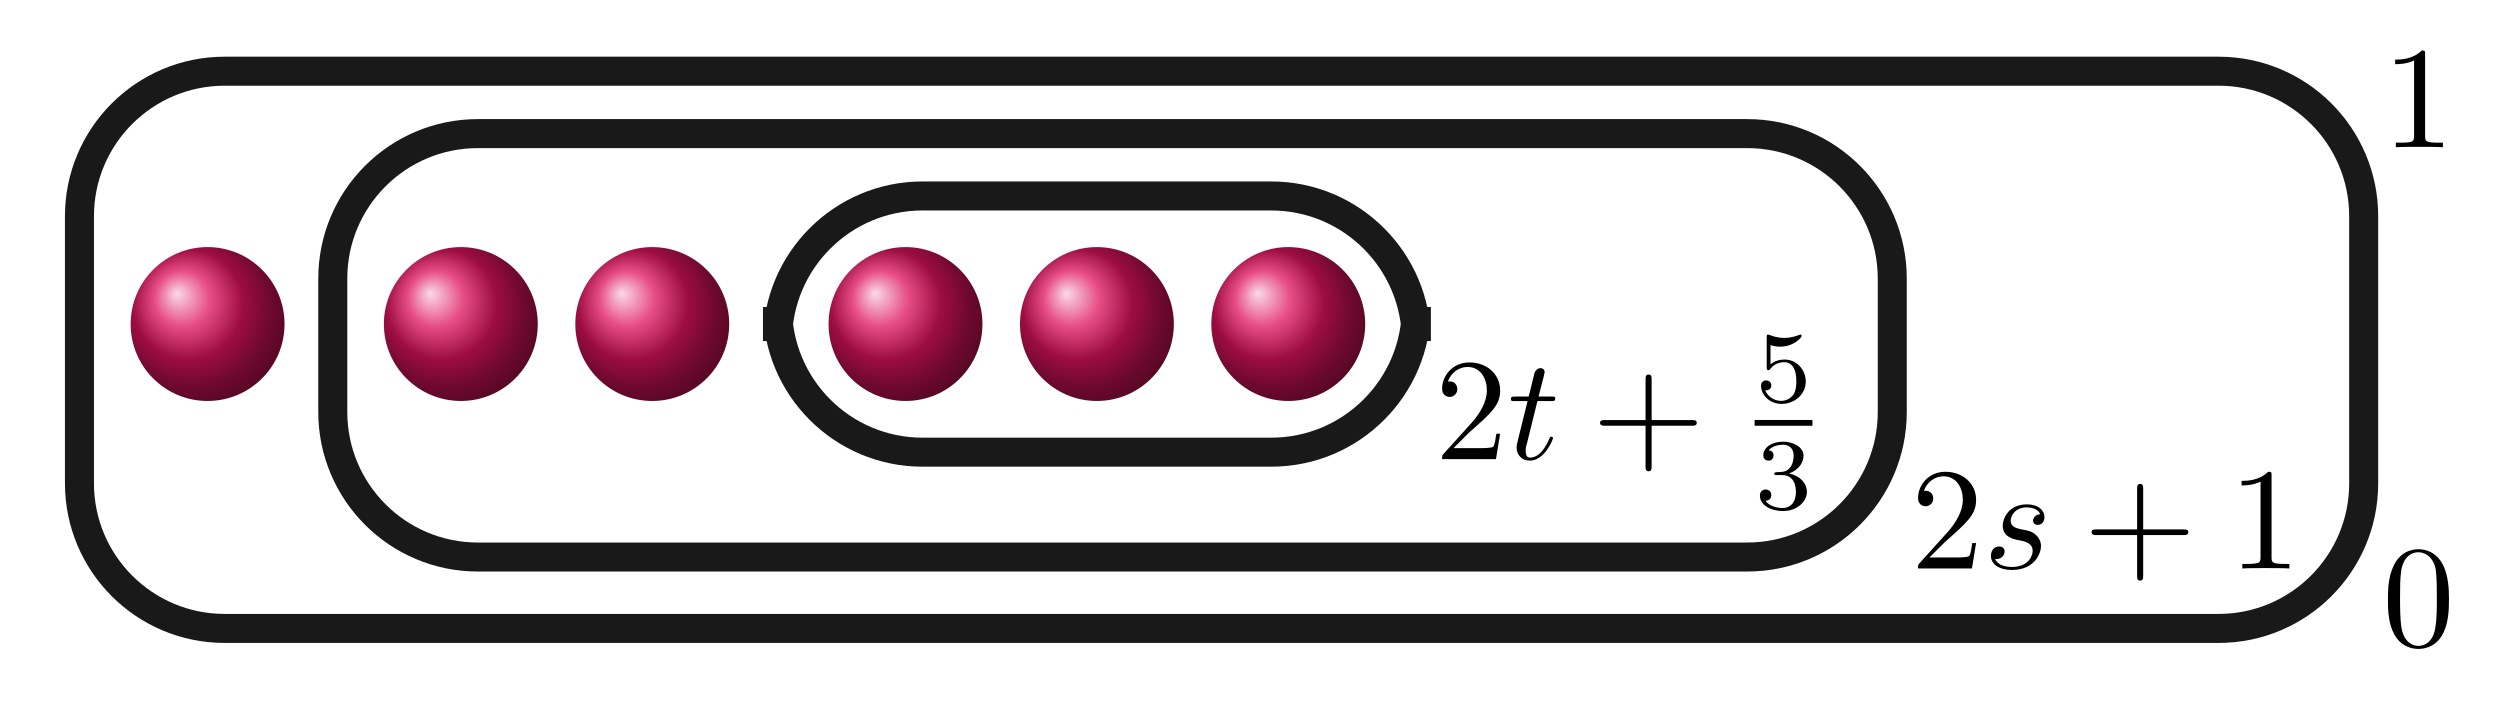
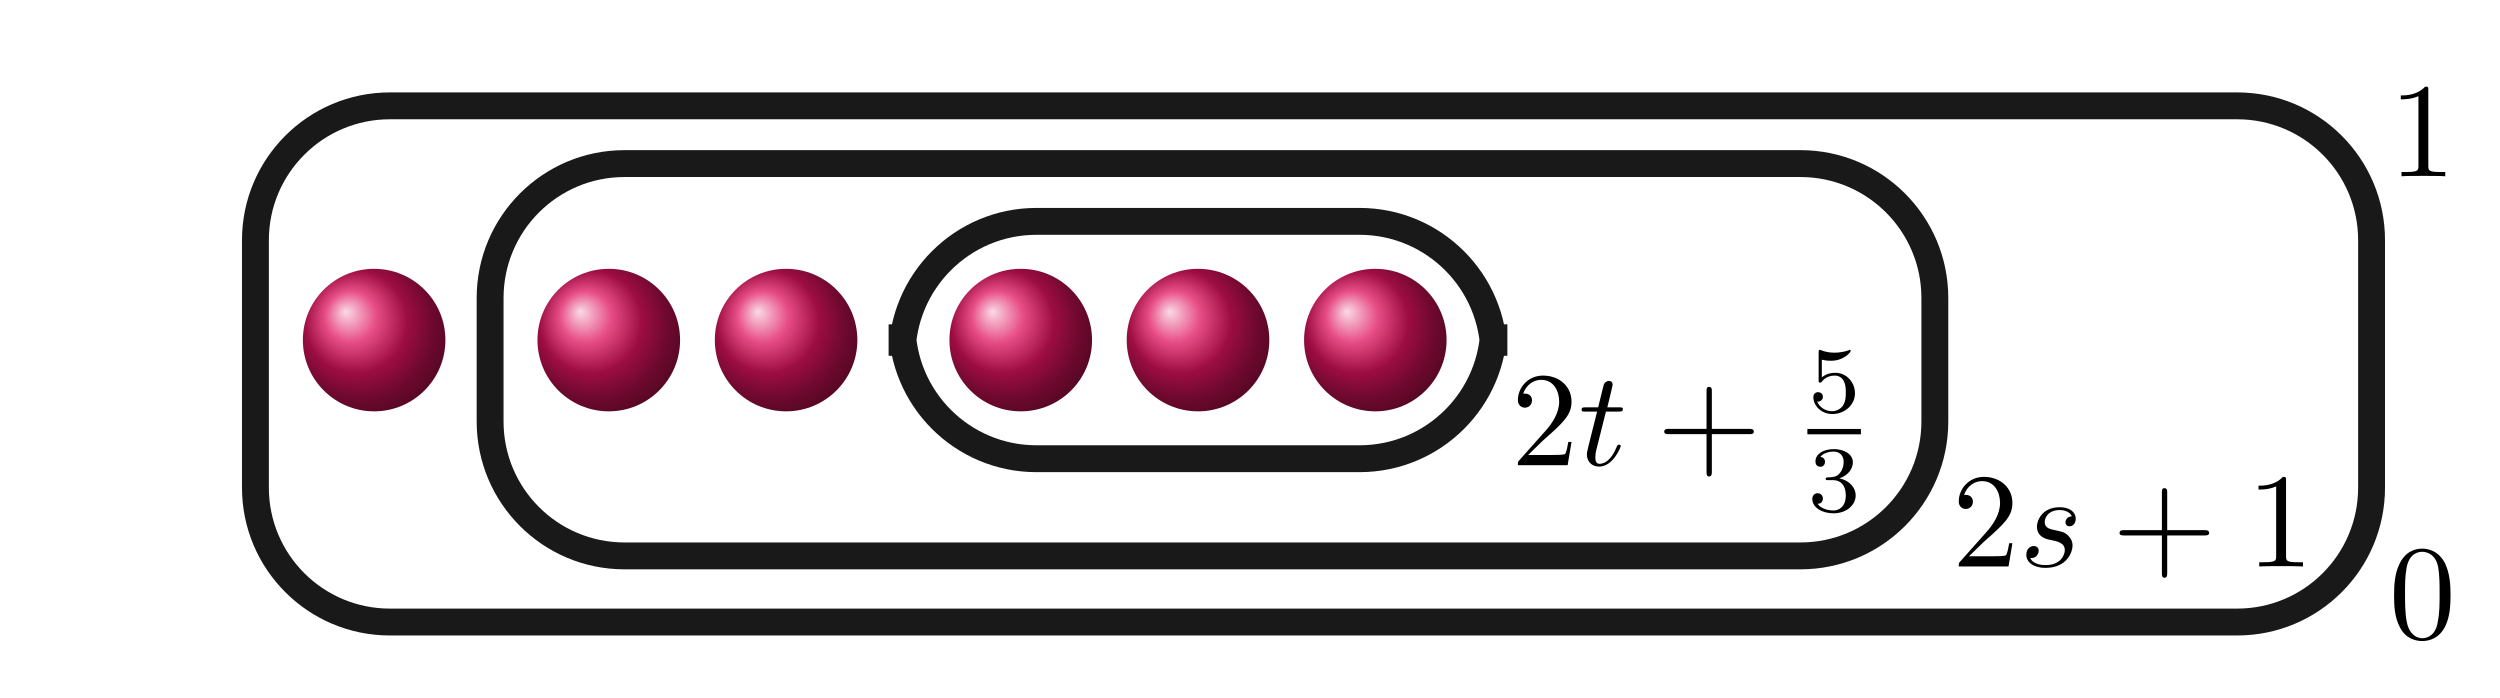
- <svg xmlns="http://www.w3.org/2000/svg" xmlns:xlink="http://www.w3.org/1999/xlink" width="103pt" height="29pt" viewBox="0 0 103 29">
+ <svg xmlns="http://www.w3.org/2000/svg" xmlns:xlink="http://www.w3.org/1999/xlink" width="110.727" height="30.874" viewBox="0 0 110.727 30.874">
  <defs>
    <g>
      <g id="glyph-0-0">
-         <path d="M 0.766 -0.453 L 1.391 -1.078 C 2.328 -1.906 2.688 -2.219 2.688 -2.828 C 2.688 -3.5 2.141 -3.984 1.422 -3.984 C 0.734 -3.984 0.297 -3.438 0.297 -2.906 C 0.297 -2.562 0.594 -2.562 0.609 -2.562 C 0.719 -2.562 0.922 -2.641 0.922 -2.891 C 0.922 -3.047 0.812 -3.203 0.609 -3.203 C 0.562 -3.203 0.547 -3.203 0.531 -3.188 C 0.672 -3.578 1 -3.797 1.344 -3.797 C 1.891 -3.797 2.141 -3.312 2.141 -2.828 C 2.141 -2.344 1.844 -1.875 1.516 -1.5 L 0.359 -0.219 C 0.297 -0.156 0.297 -0.141 0.297 0 L 2.516 0 L 2.688 -1.047 L 2.531 -1.047 C 2.5 -0.859 2.469 -0.594 2.406 -0.516 C 2.359 -0.453 1.969 -0.453 1.844 -0.453 Z M 0.766 -0.453 " />
+         <path d="M 0.75 -0.453 L 1.391 -1.078 C 2.312 -1.891 2.672 -2.219 2.672 -2.812 C 2.672 -3.484 2.141 -3.969 1.406 -3.969 C 0.734 -3.969 0.297 -3.422 0.297 -2.891 C 0.297 -2.547 0.594 -2.547 0.609 -2.547 C 0.719 -2.547 0.922 -2.625 0.922 -2.875 C 0.922 -3.031 0.812 -3.172 0.609 -3.172 C 0.562 -3.172 0.547 -3.172 0.531 -3.172 C 0.672 -3.562 0.984 -3.781 1.328 -3.781 C 1.875 -3.781 2.125 -3.297 2.125 -2.812 C 2.125 -2.328 1.828 -1.859 1.5 -1.5 L 0.359 -0.219 C 0.297 -0.156 0.297 -0.141 0.297 0 L 2.5 0 L 2.672 -1.031 L 2.531 -1.031 C 2.5 -0.859 2.453 -0.594 2.391 -0.5 C 2.344 -0.453 1.953 -0.453 1.828 -0.453 Z M 0.75 -0.453 " />
      </g>
      <g id="glyph-0-1">
-         <path d="M 2.453 -1.375 L 4.125 -1.375 C 4.203 -1.375 4.312 -1.375 4.312 -1.5 C 4.312 -1.609 4.203 -1.609 4.125 -1.609 L 2.453 -1.609 L 2.453 -3.297 C 2.453 -3.375 2.453 -3.484 2.328 -3.484 C 2.203 -3.484 2.203 -3.375 2.203 -3.297 L 2.203 -1.609 L 0.531 -1.609 C 0.453 -1.609 0.328 -1.609 0.328 -1.5 C 0.328 -1.375 0.453 -1.375 0.531 -1.375 L 2.203 -1.375 L 2.203 0.297 C 2.203 0.391 2.203 0.5 2.328 0.5 C 2.453 0.5 2.453 0.391 2.453 0.297 Z M 2.453 -1.375 " />
+         <path d="M 2.438 -1.375 L 4.094 -1.375 C 4.172 -1.375 4.297 -1.375 4.297 -1.484 C 4.297 -1.609 4.172 -1.609 4.094 -1.609 L 2.438 -1.609 L 2.438 -3.281 C 2.438 -3.359 2.438 -3.469 2.312 -3.469 C 2.203 -3.469 2.203 -3.359 2.203 -3.281 L 2.203 -1.609 L 0.531 -1.609 C 0.453 -1.609 0.328 -1.609 0.328 -1.484 C 0.328 -1.375 0.453 -1.375 0.531 -1.375 L 2.203 -1.375 L 2.203 0.297 C 2.203 0.375 2.203 0.5 2.312 0.5 C 2.438 0.5 2.438 0.375 2.438 0.297 Z M 2.438 -1.375 " />
      </g>
      <g id="glyph-0-2">
-         <path d="M 1.766 -3.828 C 1.766 -3.969 1.766 -3.984 1.625 -3.984 C 1.25 -3.609 0.719 -3.609 0.531 -3.609 L 0.531 -3.422 C 0.656 -3.422 1 -3.422 1.312 -3.578 L 1.312 -0.469 C 1.312 -0.25 1.297 -0.188 0.766 -0.188 L 0.562 -0.188 L 0.562 0 C 0.781 -0.016 1.297 -0.016 1.531 -0.016 C 1.781 -0.016 2.297 -0.016 2.5 0 L 2.5 -0.188 L 2.312 -0.188 C 1.781 -0.188 1.766 -0.25 1.766 -0.469 Z M 1.766 -3.828 " />
+         <path d="M 1.75 -3.812 C 1.75 -3.953 1.75 -3.969 1.609 -3.969 C 1.25 -3.578 0.719 -3.578 0.531 -3.578 L 0.531 -3.406 C 0.656 -3.406 1 -3.406 1.312 -3.547 L 1.312 -0.469 C 1.312 -0.25 1.297 -0.188 0.75 -0.188 L 0.562 -0.188 L 0.562 0 C 0.781 -0.016 1.297 -0.016 1.531 -0.016 C 1.766 -0.016 2.281 -0.016 2.5 0 L 2.5 -0.188 L 2.297 -0.188 C 1.766 -0.188 1.75 -0.25 1.75 -0.469 Z M 1.75 -3.812 " />
      </g>
      <g id="glyph-0-3">
-         <path d="M 2.75 -1.922 C 2.75 -2.391 2.719 -2.875 2.516 -3.312 C 2.234 -3.891 1.75 -3.984 1.5 -3.984 C 1.141 -3.984 0.703 -3.828 0.453 -3.266 C 0.266 -2.859 0.234 -2.391 0.234 -1.922 C 0.234 -1.469 0.25 -0.922 0.5 -0.469 C 0.766 0.016 1.203 0.125 1.484 0.125 C 1.812 0.125 2.266 0 2.531 -0.562 C 2.719 -0.969 2.75 -1.438 2.75 -1.922 Z M 1.484 0 C 1.25 0 0.906 -0.156 0.797 -0.719 C 0.734 -1.078 0.734 -1.641 0.734 -1.984 C 0.734 -2.375 0.734 -2.766 0.781 -3.094 C 0.891 -3.797 1.344 -3.859 1.484 -3.859 C 1.688 -3.859 2.078 -3.75 2.203 -3.156 C 2.25 -2.812 2.25 -2.359 2.25 -1.984 C 2.25 -1.531 2.25 -1.125 2.188 -0.75 C 2.094 -0.172 1.766 0 1.484 0 Z M 1.484 0 " />
+         <path d="M 2.734 -1.906 C 2.734 -2.375 2.703 -2.859 2.5 -3.297 C 2.219 -3.875 1.734 -3.969 1.484 -3.969 C 1.125 -3.969 0.703 -3.812 0.453 -3.25 C 0.266 -2.844 0.234 -2.375 0.234 -1.906 C 0.234 -1.453 0.25 -0.922 0.5 -0.469 C 0.75 0.016 1.188 0.125 1.484 0.125 C 1.797 0.125 2.25 0 2.516 -0.562 C 2.703 -0.969 2.734 -1.438 2.734 -1.906 Z M 1.484 0 C 1.25 0 0.906 -0.156 0.797 -0.719 C 0.719 -1.078 0.719 -1.625 0.719 -1.969 C 0.719 -2.359 0.719 -2.75 0.781 -3.078 C 0.891 -3.781 1.328 -3.828 1.484 -3.828 C 1.672 -3.828 2.078 -3.734 2.188 -3.141 C 2.25 -2.797 2.25 -2.344 2.25 -1.969 C 2.25 -1.531 2.25 -1.125 2.172 -0.75 C 2.094 -0.172 1.75 0 1.484 0 Z M 1.484 0 " />
      </g>
      <g id="glyph-1-0">
-         <path d="M 1.234 -2.391 L 1.797 -2.391 C 1.922 -2.391 1.969 -2.391 1.969 -2.516 C 1.969 -2.578 1.922 -2.578 1.812 -2.578 L 1.281 -2.578 C 1.5 -3.422 1.531 -3.547 1.531 -3.578 C 1.531 -3.688 1.453 -3.75 1.359 -3.75 C 1.328 -3.75 1.172 -3.734 1.109 -3.531 L 0.875 -2.578 L 0.312 -2.578 C 0.203 -2.578 0.141 -2.578 0.141 -2.469 C 0.141 -2.391 0.188 -2.391 0.312 -2.391 L 0.828 -2.391 C 0.406 -0.688 0.375 -0.594 0.375 -0.484 C 0.375 -0.156 0.609 0.062 0.922 0.062 C 1.531 0.062 1.875 -0.812 1.875 -0.859 C 1.875 -0.922 1.828 -0.922 1.812 -0.922 C 1.75 -0.922 1.75 -0.891 1.719 -0.828 C 1.453 -0.203 1.141 -0.062 0.938 -0.062 C 0.812 -0.062 0.75 -0.141 0.75 -0.344 C 0.75 -0.484 0.766 -0.531 0.797 -0.625 Z M 1.234 -2.391 " />
+         <path d="M 1.219 -2.375 L 1.781 -2.375 C 1.906 -2.375 1.969 -2.375 1.969 -2.5 C 1.969 -2.562 1.906 -2.562 1.797 -2.562 L 1.281 -2.562 C 1.484 -3.406 1.516 -3.531 1.516 -3.562 C 1.516 -3.672 1.453 -3.734 1.344 -3.734 C 1.328 -3.734 1.156 -3.719 1.109 -3.516 L 0.875 -2.562 L 0.312 -2.562 C 0.203 -2.562 0.141 -2.562 0.141 -2.453 C 0.141 -2.375 0.188 -2.375 0.297 -2.375 L 0.828 -2.375 C 0.406 -0.688 0.375 -0.594 0.375 -0.484 C 0.375 -0.156 0.594 0.062 0.922 0.062 C 1.531 0.062 1.875 -0.797 1.875 -0.844 C 1.875 -0.906 1.828 -0.906 1.797 -0.906 C 1.75 -0.906 1.734 -0.891 1.703 -0.828 C 1.453 -0.203 1.141 -0.062 0.938 -0.062 C 0.812 -0.062 0.75 -0.141 0.75 -0.344 C 0.75 -0.484 0.766 -0.531 0.781 -0.625 Z M 1.219 -2.375 " />
      </g>
      <g id="glyph-1-1">
-         <path d="M 2.344 -2.234 C 2.172 -2.234 2.047 -2.094 2.047 -1.969 C 2.047 -1.891 2.109 -1.797 2.234 -1.797 C 2.375 -1.797 2.516 -1.891 2.516 -2.125 C 2.516 -2.406 2.25 -2.641 1.797 -2.641 C 1.016 -2.641 0.797 -2.031 0.797 -1.766 C 0.797 -1.297 1.234 -1.219 1.406 -1.172 C 1.719 -1.125 2.031 -1.047 2.031 -0.719 C 2.031 -0.562 1.891 -0.062 1.172 -0.062 C 1.094 -0.062 0.625 -0.062 0.484 -0.391 C 0.719 -0.359 0.875 -0.531 0.875 -0.703 C 0.875 -0.844 0.766 -0.906 0.641 -0.906 C 0.484 -0.906 0.312 -0.781 0.312 -0.516 C 0.312 -0.172 0.656 0.062 1.172 0.062 C 2.141 0.062 2.375 -0.656 2.375 -0.922 C 2.375 -1.141 2.25 -1.297 2.188 -1.359 C 2.016 -1.531 1.844 -1.562 1.578 -1.609 C 1.375 -1.656 1.125 -1.703 1.125 -1.969 C 1.125 -2.141 1.281 -2.516 1.797 -2.516 C 1.953 -2.516 2.25 -2.469 2.344 -2.234 Z M 2.344 -2.234 " />
+         <path d="M 2.328 -2.219 C 2.156 -2.219 2.047 -2.094 2.047 -1.953 C 2.047 -1.875 2.094 -1.781 2.219 -1.781 C 2.359 -1.781 2.5 -1.891 2.5 -2.125 C 2.5 -2.391 2.25 -2.625 1.797 -2.625 C 1 -2.625 0.781 -2.031 0.781 -1.766 C 0.781 -1.297 1.219 -1.203 1.406 -1.172 C 1.703 -1.109 2.016 -1.047 2.016 -0.719 C 2.016 -0.562 1.875 -0.062 1.172 -0.062 C 1.078 -0.062 0.625 -0.062 0.484 -0.375 C 0.719 -0.344 0.859 -0.531 0.859 -0.703 C 0.859 -0.828 0.766 -0.906 0.641 -0.906 C 0.484 -0.906 0.312 -0.781 0.312 -0.516 C 0.312 -0.172 0.656 0.062 1.156 0.062 C 2.125 0.062 2.359 -0.656 2.359 -0.922 C 2.359 -1.141 2.25 -1.281 2.172 -1.359 C 2.016 -1.531 1.844 -1.547 1.578 -1.609 C 1.359 -1.656 1.125 -1.703 1.125 -1.969 C 1.125 -2.141 1.266 -2.5 1.797 -2.5 C 1.938 -2.5 2.234 -2.453 2.328 -2.219 Z M 2.328 -2.219 " />
      </g>
      <g id="glyph-2-0">
-         <path d="M 0.656 -2.344 C 0.859 -2.281 0.984 -2.281 1.062 -2.281 C 1.609 -2.281 1.938 -2.656 1.938 -2.719 C 1.938 -2.766 1.906 -2.781 1.891 -2.781 C 1.875 -2.781 1.875 -2.781 1.844 -2.766 C 1.75 -2.734 1.531 -2.641 1.219 -2.641 C 1.094 -2.641 0.875 -2.656 0.609 -2.766 C 0.562 -2.781 0.562 -2.781 0.547 -2.781 C 0.5 -2.781 0.5 -2.734 0.5 -2.672 L 0.5 -1.438 C 0.5 -1.359 0.5 -1.312 0.562 -1.312 C 0.609 -1.312 0.609 -1.312 0.656 -1.375 C 0.828 -1.594 1.078 -1.641 1.234 -1.641 C 1.484 -1.641 1.594 -1.438 1.609 -1.406 C 1.688 -1.266 1.719 -1.094 1.719 -0.859 C 1.719 -0.734 1.719 -0.484 1.594 -0.297 C 1.484 -0.156 1.312 -0.047 1.094 -0.047 C 0.828 -0.047 0.547 -0.203 0.438 -0.484 C 0.609 -0.469 0.688 -0.562 0.688 -0.688 C 0.688 -0.859 0.531 -0.891 0.469 -0.891 C 0.469 -0.891 0.266 -0.891 0.266 -0.672 C 0.266 -0.297 0.609 0.078 1.109 0.078 C 1.641 0.078 2.109 -0.312 2.109 -0.844 C 2.109 -1.312 1.75 -1.75 1.234 -1.75 C 1.047 -1.75 0.828 -1.703 0.656 -1.547 Z M 0.656 -2.344 " />
+         <path d="M 0.641 -2.328 C 0.859 -2.281 0.984 -2.281 1.047 -2.281 C 1.609 -2.281 1.922 -2.656 1.922 -2.719 C 1.922 -2.75 1.891 -2.766 1.875 -2.766 C 1.875 -2.766 1.859 -2.766 1.844 -2.75 C 1.75 -2.719 1.516 -2.641 1.219 -2.641 C 1.094 -2.641 0.875 -2.641 0.609 -2.75 C 0.562 -2.766 0.562 -2.766 0.547 -2.766 C 0.5 -2.766 0.5 -2.719 0.5 -2.656 L 0.5 -1.422 C 0.5 -1.359 0.5 -1.312 0.562 -1.312 C 0.594 -1.312 0.609 -1.312 0.641 -1.359 C 0.828 -1.594 1.078 -1.625 1.219 -1.625 C 1.484 -1.625 1.594 -1.422 1.609 -1.391 C 1.688 -1.25 1.703 -1.094 1.703 -0.859 C 1.703 -0.734 1.703 -0.484 1.578 -0.297 C 1.484 -0.156 1.297 -0.047 1.094 -0.047 C 0.828 -0.047 0.547 -0.203 0.438 -0.469 C 0.594 -0.469 0.688 -0.562 0.688 -0.688 C 0.688 -0.859 0.531 -0.891 0.469 -0.891 C 0.469 -0.891 0.266 -0.891 0.266 -0.672 C 0.266 -0.297 0.609 0.078 1.109 0.078 C 1.641 0.078 2.109 -0.312 2.109 -0.844 C 2.109 -1.312 1.75 -1.75 1.234 -1.75 C 1.047 -1.75 0.828 -1.703 0.641 -1.547 Z M 0.641 -2.328 " />
      </g>
      <g id="glyph-2-1">
-         <path d="M 1.141 -1.406 C 1.469 -1.406 1.703 -1.172 1.703 -0.719 C 1.703 -0.203 1.406 -0.047 1.156 -0.047 C 1 -0.047 0.625 -0.094 0.453 -0.344 C 0.641 -0.359 0.688 -0.484 0.688 -0.578 C 0.688 -0.719 0.594 -0.812 0.453 -0.812 C 0.344 -0.812 0.219 -0.734 0.219 -0.562 C 0.219 -0.172 0.656 0.078 1.172 0.078 C 1.75 0.078 2.156 -0.312 2.156 -0.719 C 2.156 -1.047 1.891 -1.375 1.422 -1.469 C 1.859 -1.641 2.016 -1.953 2.016 -2.203 C 2.016 -2.531 1.641 -2.781 1.172 -2.781 C 0.719 -2.781 0.359 -2.547 0.359 -2.219 C 0.359 -2.078 0.453 -2 0.578 -2 C 0.703 -2 0.781 -2.094 0.781 -2.219 C 0.781 -2.328 0.703 -2.422 0.578 -2.422 C 0.719 -2.609 1.016 -2.656 1.172 -2.656 C 1.359 -2.656 1.609 -2.562 1.609 -2.203 C 1.609 -2.031 1.562 -1.828 1.453 -1.703 C 1.312 -1.547 1.188 -1.531 0.984 -1.531 C 0.875 -1.516 0.875 -1.516 0.844 -1.516 C 0.844 -1.516 0.812 -1.5 0.812 -1.453 C 0.812 -1.406 0.844 -1.406 0.922 -1.406 Z M 1.141 -1.406 " />
+         <path d="M 1.141 -1.391 C 1.469 -1.391 1.703 -1.172 1.703 -0.719 C 1.703 -0.203 1.391 -0.047 1.156 -0.047 C 0.984 -0.047 0.625 -0.094 0.453 -0.344 C 0.641 -0.344 0.688 -0.484 0.688 -0.578 C 0.688 -0.703 0.594 -0.812 0.453 -0.812 C 0.344 -0.812 0.219 -0.734 0.219 -0.562 C 0.219 -0.172 0.656 0.078 1.156 0.078 C 1.75 0.078 2.141 -0.297 2.141 -0.719 C 2.141 -1.047 1.875 -1.375 1.422 -1.469 C 1.859 -1.625 2.016 -1.938 2.016 -2.188 C 2.016 -2.531 1.641 -2.766 1.172 -2.766 C 0.703 -2.766 0.359 -2.547 0.359 -2.219 C 0.359 -2.062 0.453 -1.984 0.578 -1.984 C 0.703 -1.984 0.781 -2.078 0.781 -2.203 C 0.781 -2.328 0.703 -2.406 0.578 -2.422 C 0.719 -2.609 1 -2.656 1.156 -2.656 C 1.344 -2.656 1.609 -2.562 1.609 -2.188 C 1.609 -2.016 1.547 -1.828 1.438 -1.703 C 1.312 -1.547 1.188 -1.531 0.984 -1.516 C 0.875 -1.516 0.875 -1.516 0.844 -1.5 C 0.844 -1.5 0.812 -1.5 0.812 -1.453 C 0.812 -1.391 0.844 -1.391 0.906 -1.391 Z M 1.141 -1.391 " />
      </g>
    </g>
    <clipPath id="clip-0">
-       <path clip-rule="nonzero" d="M 5 10 L 12 10 L 12 17 L 5 17 Z M 5 10 " />
+       <path clip-rule="nonzero" d="M 13 11 L 20 11 L 20 19 L 13 19 Z M 13 11 " />
    </clipPath>
    <clipPath id="clip-1">
-       <path clip-rule="nonzero" d="M 11.723 13.352 C 11.723 11.602 10.305 10.18 8.551 10.18 C 6.801 10.18 5.383 11.602 5.383 13.352 C 5.383 15.102 6.801 16.52 8.551 16.52 C 10.305 16.52 11.723 15.102 11.723 13.352 Z M 11.723 13.352 " />
+       <path clip-rule="nonzero" d="M 19.727 15.062 C 19.727 13.316 18.312 11.906 16.57 11.906 C 14.828 11.906 13.414 13.316 13.414 15.062 C 13.414 16.805 14.828 18.219 16.57 18.219 C 18.312 18.219 19.727 16.805 19.727 15.062 Z M 19.727 15.062 " />
    </clipPath>
-     <radialGradient id="radial-pattern-0" gradientUnits="userSpaceOnUse" cx="6.34" cy="6.34" fx="5.072" fy="7.608" r="6.34" gradientTransform="matrix(1, 0, 0, -1, 2.212355, 19.69075)">
+     <radialGradient id="radial-pattern-0" gradientUnits="userSpaceOnUse" cx="6.314" cy="6.314" fx="5.051" fy="7.577" r="6.314" gradientTransform="matrix(1, 0, 0, -1, 10.25594, 21.37551)">
      <stop offset="0" stop-color="rgb(98.12%, 85.443%, 90.138%)" stop-opacity="1" />
      <stop offset="0.18" stop-color="rgb(90.712%, 30.045%, 52.513%)" stop-opacity="1" />
-       <stop offset="0.359" stop-color="rgb(61.444%, 4.927%, 25.859%)" stop-opacity="1" />
+       <stop offset="0.36" stop-color="rgb(61.444%, 4.927%, 25.859%)" stop-opacity="1" />
      <stop offset="0.5" stop-color="rgb(43.826%, 3.485%, 18.427%)" stop-opacity="1" />
      <stop offset="1" stop-color="rgb(0%, 0%, 0%)" stop-opacity="1" />
    </radialGradient>
    <clipPath id="clip-2">
-       <path clip-rule="nonzero" d="M 15 10 L 23 10 L 23 17 L 15 17 Z M 15 10 " />
+       <path clip-rule="nonzero" d="M 23 11 L 31 11 L 31 19 L 23 19 Z M 23 11 " />
    </clipPath>
    <clipPath id="clip-3">
-       <path clip-rule="nonzero" d="M 22.156 13.352 C 22.156 11.602 20.738 10.18 18.988 10.18 C 17.238 10.18 15.816 11.602 15.816 13.352 C 15.816 15.102 17.238 16.52 18.988 16.52 C 20.738 16.52 22.156 15.102 22.156 13.352 Z M 22.156 13.352 " />
+       <path clip-rule="nonzero" d="M 30.121 15.062 C 30.121 13.316 28.707 11.906 26.965 11.906 C 25.219 11.906 23.805 13.316 23.805 15.062 C 23.805 16.805 25.219 18.219 26.965 18.219 C 28.707 18.219 30.121 16.805 30.121 15.062 Z M 30.121 15.062 " />
    </clipPath>
-     <radialGradient id="radial-pattern-1" gradientUnits="userSpaceOnUse" cx="6.34" cy="6.34" fx="5.072" fy="7.608" r="6.34" gradientTransform="matrix(1, 0, 0, -1, 12.64796, 19.69075)">
+     <radialGradient id="radial-pattern-1" gradientUnits="userSpaceOnUse" cx="6.314" cy="6.314" fx="5.051" fy="7.577" r="6.314" gradientTransform="matrix(1, 0, 0, -1, 20.64913, 21.37551)">
      <stop offset="0" stop-color="rgb(98.12%, 85.443%, 90.138%)" stop-opacity="1" />
      <stop offset="0.18" stop-color="rgb(90.712%, 30.045%, 52.513%)" stop-opacity="1" />
-       <stop offset="0.359" stop-color="rgb(61.444%, 4.927%, 25.859%)" stop-opacity="1" />
+       <stop offset="0.36" stop-color="rgb(61.444%, 4.927%, 25.859%)" stop-opacity="1" />
      <stop offset="0.5" stop-color="rgb(43.826%, 3.485%, 18.427%)" stop-opacity="1" />
      <stop offset="1" stop-color="rgb(0%, 0%, 0%)" stop-opacity="1" />
    </radialGradient>
    <clipPath id="clip-4">
-       <path clip-rule="nonzero" d="M 23 10 L 31 10 L 31 17 L 23 17 Z M 23 10 " />
+       <path clip-rule="nonzero" d="M 31 11 L 38 11 L 38 19 L 31 19 Z M 31 11 " />
    </clipPath>
    <clipPath id="clip-5">
-       <path clip-rule="nonzero" d="M 30.043 13.352 C 30.043 11.602 28.621 10.18 26.871 10.18 C 25.121 10.18 23.703 11.602 23.703 13.352 C 23.703 15.102 25.121 16.52 26.871 16.52 C 28.621 16.52 30.043 15.102 30.043 13.352 Z M 30.043 13.352 " />
+       <path clip-rule="nonzero" d="M 37.973 15.062 C 37.973 13.316 36.559 11.906 34.816 11.906 C 33.07 11.906 31.66 13.316 31.66 15.062 C 31.66 16.805 33.07 18.219 34.816 18.219 C 36.559 18.219 37.973 16.805 37.973 15.062 Z M 37.973 15.062 " />
    </clipPath>
-     <radialGradient id="radial-pattern-2" gradientUnits="userSpaceOnUse" cx="6.34" cy="6.34" fx="5.072" fy="7.608" r="6.34" gradientTransform="matrix(1, 0, 0, -1, 20.53245, 19.69075)">
+     <radialGradient id="radial-pattern-2" gradientUnits="userSpaceOnUse" cx="6.314" cy="6.314" fx="5.051" fy="7.577" r="6.314" gradientTransform="matrix(1, 0, 0, -1, 28.50158, 21.37551)">
      <stop offset="0" stop-color="rgb(98.12%, 85.443%, 90.138%)" stop-opacity="1" />
      <stop offset="0.18" stop-color="rgb(90.712%, 30.045%, 52.513%)" stop-opacity="1" />
-       <stop offset="0.359" stop-color="rgb(61.444%, 4.927%, 25.859%)" stop-opacity="1" />
+       <stop offset="0.36" stop-color="rgb(61.444%, 4.927%, 25.859%)" stop-opacity="1" />
      <stop offset="0.5" stop-color="rgb(43.826%, 3.485%, 18.427%)" stop-opacity="1" />
      <stop offset="1" stop-color="rgb(0%, 0%, 0%)" stop-opacity="1" />
    </radialGradient>
    <clipPath id="clip-6">
-       <path clip-rule="nonzero" d="M 34 10 L 41 10 L 41 17 L 34 17 Z M 34 10 " />
+       <path clip-rule="nonzero" d="M 42 11 L 49 11 L 49 19 L 42 19 Z M 42 11 " />
    </clipPath>
    <clipPath id="clip-7">
-       <path clip-rule="nonzero" d="M 40.477 13.352 C 40.477 11.602 39.059 10.18 37.309 10.18 C 35.559 10.18 34.137 11.602 34.137 13.352 C 34.137 15.102 35.559 16.52 37.309 16.52 C 39.059 16.52 40.477 15.102 40.477 13.352 Z M 40.477 13.352 " />
+       <path clip-rule="nonzero" d="M 48.367 15.062 C 48.367 13.316 46.953 11.906 45.207 11.906 C 43.465 11.906 42.051 13.316 42.051 15.062 C 42.051 16.805 43.465 18.219 45.207 18.219 C 46.953 18.219 48.367 16.805 48.367 15.062 Z M 48.367 15.062 " />
    </clipPath>
-     <radialGradient id="radial-pattern-3" gradientUnits="userSpaceOnUse" cx="6.34" cy="6.34" fx="5.072" fy="7.608" r="6.34" gradientTransform="matrix(1, 0, 0, -1, 30.96805, 19.69075)">
+     <radialGradient id="radial-pattern-3" gradientUnits="userSpaceOnUse" cx="6.314" cy="6.314" fx="5.051" fy="7.577" r="6.314" gradientTransform="matrix(1, 0, 0, -1, 38.89476, 21.37551)">
      <stop offset="0" stop-color="rgb(98.12%, 85.443%, 90.138%)" stop-opacity="1" />
      <stop offset="0.18" stop-color="rgb(90.712%, 30.045%, 52.513%)" stop-opacity="1" />
-       <stop offset="0.359" stop-color="rgb(61.444%, 4.927%, 25.859%)" stop-opacity="1" />
+       <stop offset="0.36" stop-color="rgb(61.444%, 4.927%, 25.859%)" stop-opacity="1" />
      <stop offset="0.5" stop-color="rgb(43.826%, 3.485%, 18.427%)" stop-opacity="1" />
      <stop offset="1" stop-color="rgb(0%, 0%, 0%)" stop-opacity="1" />
    </radialGradient>
    <clipPath id="clip-8">
-       <path clip-rule="nonzero" d="M 42 10 L 49 10 L 49 17 L 42 17 Z M 42 10 " />
+       <path clip-rule="nonzero" d="M 49 11 L 57 11 L 57 19 L 49 19 Z M 49 11 " />
    </clipPath>
    <clipPath id="clip-9">
-       <path clip-rule="nonzero" d="M 48.363 13.352 C 48.363 11.602 46.941 10.18 45.191 10.18 C 43.441 10.18 42.023 11.602 42.023 13.352 C 42.023 15.102 43.441 16.52 45.191 16.52 C 46.941 16.52 48.363 15.102 48.363 13.352 Z M 48.363 13.352 " />
+       <path clip-rule="nonzero" d="M 56.219 15.062 C 56.219 13.316 54.805 11.906 53.062 11.906 C 51.316 11.906 49.902 13.316 49.902 15.062 C 49.902 16.805 51.316 18.219 53.062 18.219 C 54.805 18.219 56.219 16.805 56.219 15.062 Z M 56.219 15.062 " />
    </clipPath>
-     <radialGradient id="radial-pattern-4" gradientUnits="userSpaceOnUse" cx="6.34" cy="6.34" fx="5.072" fy="7.608" r="6.34" gradientTransform="matrix(1, 0, 0, -1, 38.85254, 19.69075)">
+     <radialGradient id="radial-pattern-4" gradientUnits="userSpaceOnUse" cx="6.314" cy="6.314" fx="5.051" fy="7.577" r="6.314" gradientTransform="matrix(1, 0, 0, -1, 46.7472, 21.37551)">
      <stop offset="0" stop-color="rgb(98.12%, 85.443%, 90.138%)" stop-opacity="1" />
      <stop offset="0.18" stop-color="rgb(90.712%, 30.045%, 52.513%)" stop-opacity="1" />
-       <stop offset="0.359" stop-color="rgb(61.444%, 4.927%, 25.859%)" stop-opacity="1" />
+       <stop offset="0.36" stop-color="rgb(61.444%, 4.927%, 25.859%)" stop-opacity="1" />
      <stop offset="0.5" stop-color="rgb(43.826%, 3.485%, 18.427%)" stop-opacity="1" />
      <stop offset="1" stop-color="rgb(0%, 0%, 0%)" stop-opacity="1" />
    </radialGradient>
    <clipPath id="clip-10">
-       <path clip-rule="nonzero" d="M 49 10 L 57 10 L 57 17 L 49 17 Z M 49 10 " />
+       <path clip-rule="nonzero" d="M 57 11 L 65 11 L 65 19 L 57 19 Z M 57 11 " />
    </clipPath>
    <clipPath id="clip-11">
-       <path clip-rule="nonzero" d="M 56.246 13.352 C 56.246 11.602 54.828 10.18 53.078 10.18 C 51.324 10.18 49.906 11.602 49.906 13.352 C 49.906 15.102 51.324 16.52 53.078 16.52 C 54.828 16.52 56.246 15.102 56.246 13.352 Z M 56.246 13.352 " />
+       <path clip-rule="nonzero" d="M 64.07 15.062 C 64.07 13.316 62.656 11.906 60.914 11.906 C 59.172 11.906 57.758 13.316 57.758 15.062 C 57.758 16.805 59.172 18.219 60.914 18.219 C 62.656 18.219 64.07 16.805 64.07 15.062 Z M 64.07 15.062 " />
    </clipPath>
-     <radialGradient id="radial-pattern-5" gradientUnits="userSpaceOnUse" cx="6.34" cy="6.34" fx="5.072" fy="7.608" r="6.34" gradientTransform="matrix(1, 0, 0, -1, 46.73702, 19.69075)">
+     <radialGradient id="radial-pattern-5" gradientUnits="userSpaceOnUse" cx="6.314" cy="6.314" fx="5.051" fy="7.577" r="6.314" gradientTransform="matrix(1, 0, 0, -1, 54.59964, 21.37551)">
      <stop offset="0" stop-color="rgb(98.12%, 85.443%, 90.138%)" stop-opacity="1" />
      <stop offset="0.18" stop-color="rgb(90.712%, 30.045%, 52.513%)" stop-opacity="1" />
-       <stop offset="0.359" stop-color="rgb(61.444%, 4.927%, 25.859%)" stop-opacity="1" />
+       <stop offset="0.36" stop-color="rgb(61.444%, 4.927%, 25.859%)" stop-opacity="1" />
      <stop offset="0.5" stop-color="rgb(43.826%, 3.485%, 18.427%)" stop-opacity="1" />
      <stop offset="1" stop-color="rgb(0%, 0%, 0%)" stop-opacity="1" />
    </radialGradient>
+     <clipPath id="clip-12">
+       <path clip-rule="nonzero" d="M 23 0 L 84 0 L 84 30.75 L 23 30.75 Z M 23 0 " />
+     </clipPath>
+     <clipPath id="clip-13">
+       <path clip-rule="nonzero" d="M 4 0 L 103 0 L 103 30.75 L 4 30.75 Z M 4 0 " />
+     </clipPath>
+     <clipPath id="clip-14">
+       <path clip-rule="nonzero" d="M 0.09 0 L 110.367 0 L 110.367 30.75 L 0.09 30.75 Z M 0.09 0 " />
+     </clipPath>
  </defs>
  <g clip-path="url(#clip-0)">
    <g clip-path="url(#clip-1)">
-       <rect x="0" y="0" width="103" height="29" fill="url(#radial-pattern-0)" />
+       <rect x="0" y="0" width="110.727" height="30.874" fill="url(#radial-pattern-0)" />
    </g>
  </g>
  <g clip-path="url(#clip-2)">
    <g clip-path="url(#clip-3)">
-       <rect x="0" y="0" width="103" height="29" fill="url(#radial-pattern-1)" />
+       <rect x="0" y="0" width="110.727" height="30.874" fill="url(#radial-pattern-1)" />
    </g>
  </g>
  <g clip-path="url(#clip-4)">
    <g clip-path="url(#clip-5)">
-       <rect x="0" y="0" width="103" height="29" fill="url(#radial-pattern-2)" />
+       <rect x="0" y="0" width="110.727" height="30.874" fill="url(#radial-pattern-2)" />
    </g>
  </g>
  <g clip-path="url(#clip-6)">
    <g clip-path="url(#clip-7)">
-       <rect x="0" y="0" width="103" height="29" fill="url(#radial-pattern-3)" />
+       <rect x="0" y="0" width="110.727" height="30.874" fill="url(#radial-pattern-3)" />
    </g>
  </g>
  <g clip-path="url(#clip-8)">
    <g clip-path="url(#clip-9)">
-       <rect x="0" y="0" width="103" height="29" fill="url(#radial-pattern-4)" />
+       <rect x="0" y="0" width="110.727" height="30.874" fill="url(#radial-pattern-4)" />
    </g>
  </g>
  <g clip-path="url(#clip-10)">
    <g clip-path="url(#clip-11)">
-       <rect x="0" y="0" width="103" height="29" fill="url(#radial-pattern-5)" />
+       <rect x="0" y="0" width="110.727" height="30.874" fill="url(#radial-pattern-5)" />
    </g>
  </g>
-   <path fill="none" stroke-width="0.797" stroke-linecap="butt" stroke-linejoin="miter" stroke="rgb(9.999%, 9.999%, 9.999%)" stroke-opacity="1" stroke-miterlimit="10" d="M 33.969 3.518 L 24.391 3.518 C 22.191 3.518 20.407 1.734 20.407 -0.467 L 20.407 0.468 C 20.407 -1.735 22.191 -3.519 24.391 -3.519 L 33.969 -3.519 C 36.17 -3.519 37.956 -1.735 37.956 0.468 L 37.956 -0.467 C 37.956 1.734 36.17 3.518 33.969 3.518 Z M 33.969 3.518 " transform="matrix(1.5, 0, 0, -1.5, 1.421, 13.351)" />
-   <g fill="rgb(0%, 0%, 0%)" fill-opacity="1">
-     <use xlink:href="#glyph-0-0" x="59.118" y="18.916" />
+   <g clip-path="url(#clip-12)">
+     <path fill="none" stroke-width="0.797" stroke-linecap="butt" stroke-linejoin="miter" stroke="rgb(9.999%, 9.999%, 9.999%)" stroke-opacity="1" stroke-miterlimit="10" d="M 33.969 3.519 L 24.391 3.519 C 22.19 3.519 20.406 1.733 20.406 -0.466 L 20.406 0.467 C 20.406 -1.734 22.19 -3.518 24.391 -3.518 L 33.969 -3.518 C 36.171 -3.518 37.954 -1.734 37.954 0.467 L 37.954 -0.466 C 37.954 1.733 36.171 3.519 33.969 3.519 Z M 33.969 3.519 " transform="matrix(1.493903, 0, 0, -1.493903, 9.467805, 15.06153)" />
  </g>
  <g fill="rgb(0%, 0%, 0%)" fill-opacity="1">
-     <use xlink:href="#glyph-1-0" x="62.108" y="18.916" />
+     <use xlink:href="#glyph-0-0" x="66.932" y="20.604" />
  </g>
  <g fill="rgb(0%, 0%, 0%)" fill-opacity="1">
-     <use xlink:href="#glyph-0-1" x="65.594" y="18.916" />
+     <use xlink:href="#glyph-1-0" x="69.909" y="20.604" />
  </g>
  <g fill="rgb(0%, 0%, 0%)" fill-opacity="1">
-     <use xlink:href="#glyph-2-0" x="72.289" y="16.563" />
-   </g>
-   <path fill="none" stroke-width="0.398" stroke-linecap="butt" stroke-linejoin="miter" stroke="rgb(0%, 0%, 0%)" stroke-opacity="1" stroke-miterlimit="10" d="M -0 0 L 3.971 0 " transform="matrix(0.6, 0, 0, -0.6, 72.2891, 17.422)" />
-   <g fill="rgb(0%, 0%, 0%)" fill-opacity="1">
-     <use xlink:href="#glyph-2-1" x="72.289" y="20.978" />
-   </g>
-   <path fill="none" stroke-width="0.797" stroke-linecap="butt" stroke-linejoin="miter" stroke="rgb(9.999%, 9.999%, 9.999%)" stroke-opacity="1" stroke-miterlimit="10" d="M 47.042 5.231 L 12.178 5.231 C 9.977 5.231 8.193 3.448 8.193 1.247 L 8.193 -2.414 C 8.193 -4.615 9.977 -6.399 12.178 -6.399 L 47.042 -6.399 C 49.243 -6.399 51.027 -4.615 51.027 -2.414 L 51.027 1.247 C 51.027 3.448 49.243 5.231 47.042 5.231 Z M 47.042 5.231 " transform="matrix(1.5, 0, 0, -1.5, 1.421, 13.351)" />
-   <g fill="rgb(0%, 0%, 0%)" fill-opacity="1">
-     <use xlink:href="#glyph-0-0" x="78.727" y="23.421" />
+     <use xlink:href="#glyph-0-1" x="73.381" y="20.604" />
  </g>
  <g fill="rgb(0%, 0%, 0%)" fill-opacity="1">
-     <use xlink:href="#glyph-1-1" x="81.715" y="23.421" />
+     <use xlink:href="#glyph-2-0" x="80.049" y="18.26" />
+   </g>
+   <path fill="none" stroke-width="0.398" stroke-linecap="butt" stroke-linejoin="miter" stroke="rgb(0%, 0%, 0%)" stroke-opacity="1" stroke-miterlimit="10" d="M 0.002 -0.003 L 3.97 -0.003 " transform="matrix(0.597561, 0, 0, -0.597561, 80.04935, 19.11539)" />
+   <g fill="rgb(0%, 0%, 0%)" fill-opacity="1">
+     <use xlink:href="#glyph-2-1" x="80.049" y="22.657" />
+   </g>
+   <g clip-path="url(#clip-13)">
+     <path fill="none" stroke-width="0.797" stroke-linecap="butt" stroke-linejoin="miter" stroke="rgb(9.999%, 9.999%, 9.999%)" stroke-opacity="1" stroke-miterlimit="10" d="M 47.041 5.232 L 12.178 5.232 C 9.976 5.232 8.193 3.448 8.193 1.247 L 8.193 -2.414 C 8.193 -4.616 9.976 -6.399 12.178 -6.399 L 47.041 -6.399 C 49.242 -6.399 51.026 -4.616 51.026 -2.414 L 51.026 1.247 C 51.026 3.448 49.242 5.232 47.041 5.232 Z M 47.041 5.232 " transform="matrix(1.493903, 0, 0, -1.493903, 9.467805, 15.06153)" />
  </g>
  <g fill="rgb(0%, 0%, 0%)" fill-opacity="1">
-     <use xlink:href="#glyph-0-1" x="85.846" y="23.421" />
+     <use xlink:href="#glyph-0-0" x="86.459" y="25.09" />
  </g>
  <g fill="rgb(0%, 0%, 0%)" fill-opacity="1">
-     <use xlink:href="#glyph-0-2" x="91.822" y="23.421" />
-   </g>
-   <path fill="none" stroke-width="0.797" stroke-linecap="butt" stroke-linejoin="miter" stroke="rgb(9.999%, 9.999%, 9.999%)" stroke-opacity="1" stroke-miterlimit="10" d="M 59.99 6.945 L 5.222 6.945 C 3.021 6.945 1.235 5.161 1.235 2.961 L 1.235 -4.375 C 1.235 -6.576 3.021 -8.36 5.222 -8.36 L 59.99 -8.36 C 62.191 -8.36 63.975 -6.576 63.975 -4.375 L 63.975 2.961 C 63.975 5.161 62.191 6.945 59.99 6.945 Z M 59.99 6.945 " transform="matrix(1.5, 0, 0, -1.5, 1.421, 13.351)" />
-   <g fill="rgb(0%, 0%, 0%)" fill-opacity="1">
-     <use xlink:href="#glyph-0-2" x="98.148" y="6.066" />
+     <use xlink:href="#glyph-1-1" x="89.436" y="25.09" />
  </g>
  <g fill="rgb(0%, 0%, 0%)" fill-opacity="1">
-     <use xlink:href="#glyph-0-3" x="98.148" y="26.611" />
+     <use xlink:href="#glyph-0-1" x="93.549" y="25.09" />
+   </g>
+   <g fill="rgb(0%, 0%, 0%)" fill-opacity="1">
+     <use xlink:href="#glyph-0-2" x="99.501" y="25.09" />
+   </g>
+   <g clip-path="url(#clip-14)">
+     <path fill="none" stroke-width="0.797" stroke-linecap="butt" stroke-linejoin="miter" stroke="rgb(9.999%, 9.999%, 9.999%)" stroke-opacity="1" stroke-miterlimit="10" d="M 59.989 6.944 L 5.222 6.944 C 3.021 6.944 1.235 5.161 1.235 2.959 L 1.235 -4.375 C 1.235 -6.577 3.021 -8.36 5.222 -8.36 L 59.989 -8.36 C 62.191 -8.36 63.974 -6.577 63.974 -4.375 L 63.974 2.959 C 63.974 5.161 62.191 6.944 59.989 6.944 Z M 59.989 6.944 " transform="matrix(1.493903, 0, 0, -1.493903, 9.467805, 15.06153)" />
+   </g>
+   <g fill="rgb(0%, 0%, 0%)" fill-opacity="1">
+     <use xlink:href="#glyph-0-2" x="105.802" y="7.806" />
+   </g>
+   <g fill="rgb(0%, 0%, 0%)" fill-opacity="1">
+     <use xlink:href="#glyph-0-3" x="105.802" y="28.268" />
  </g>
</svg>
